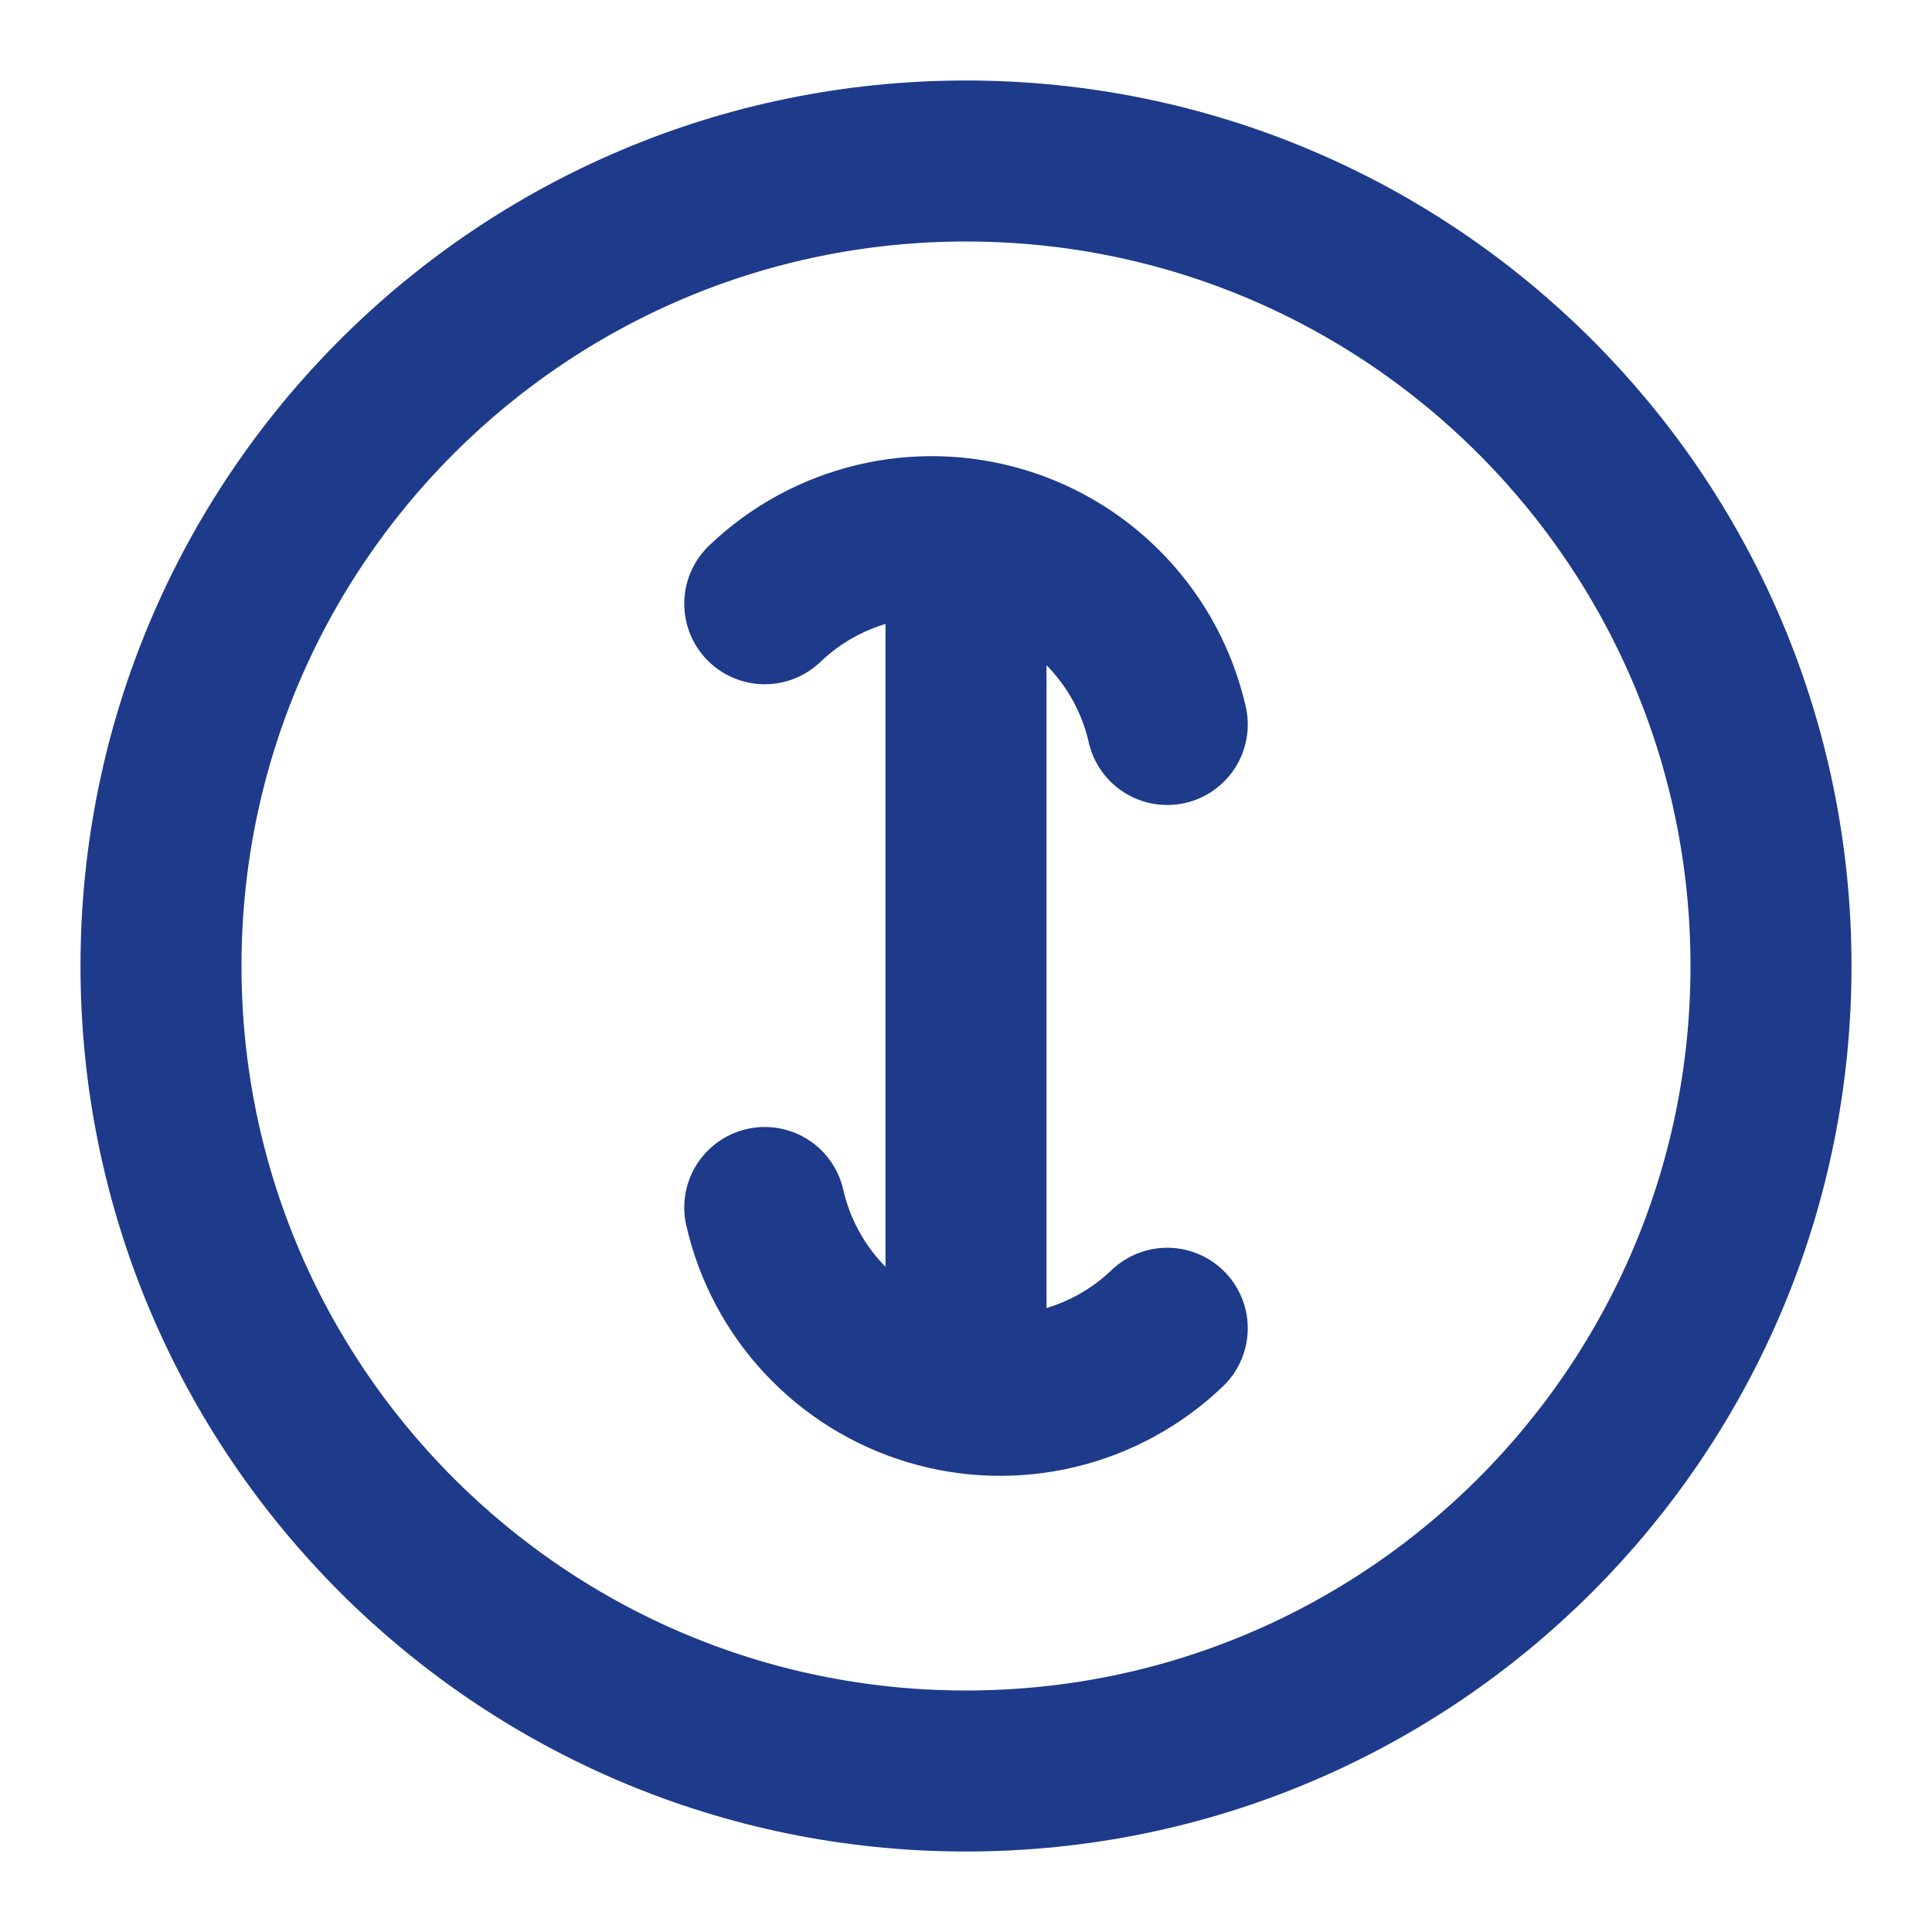
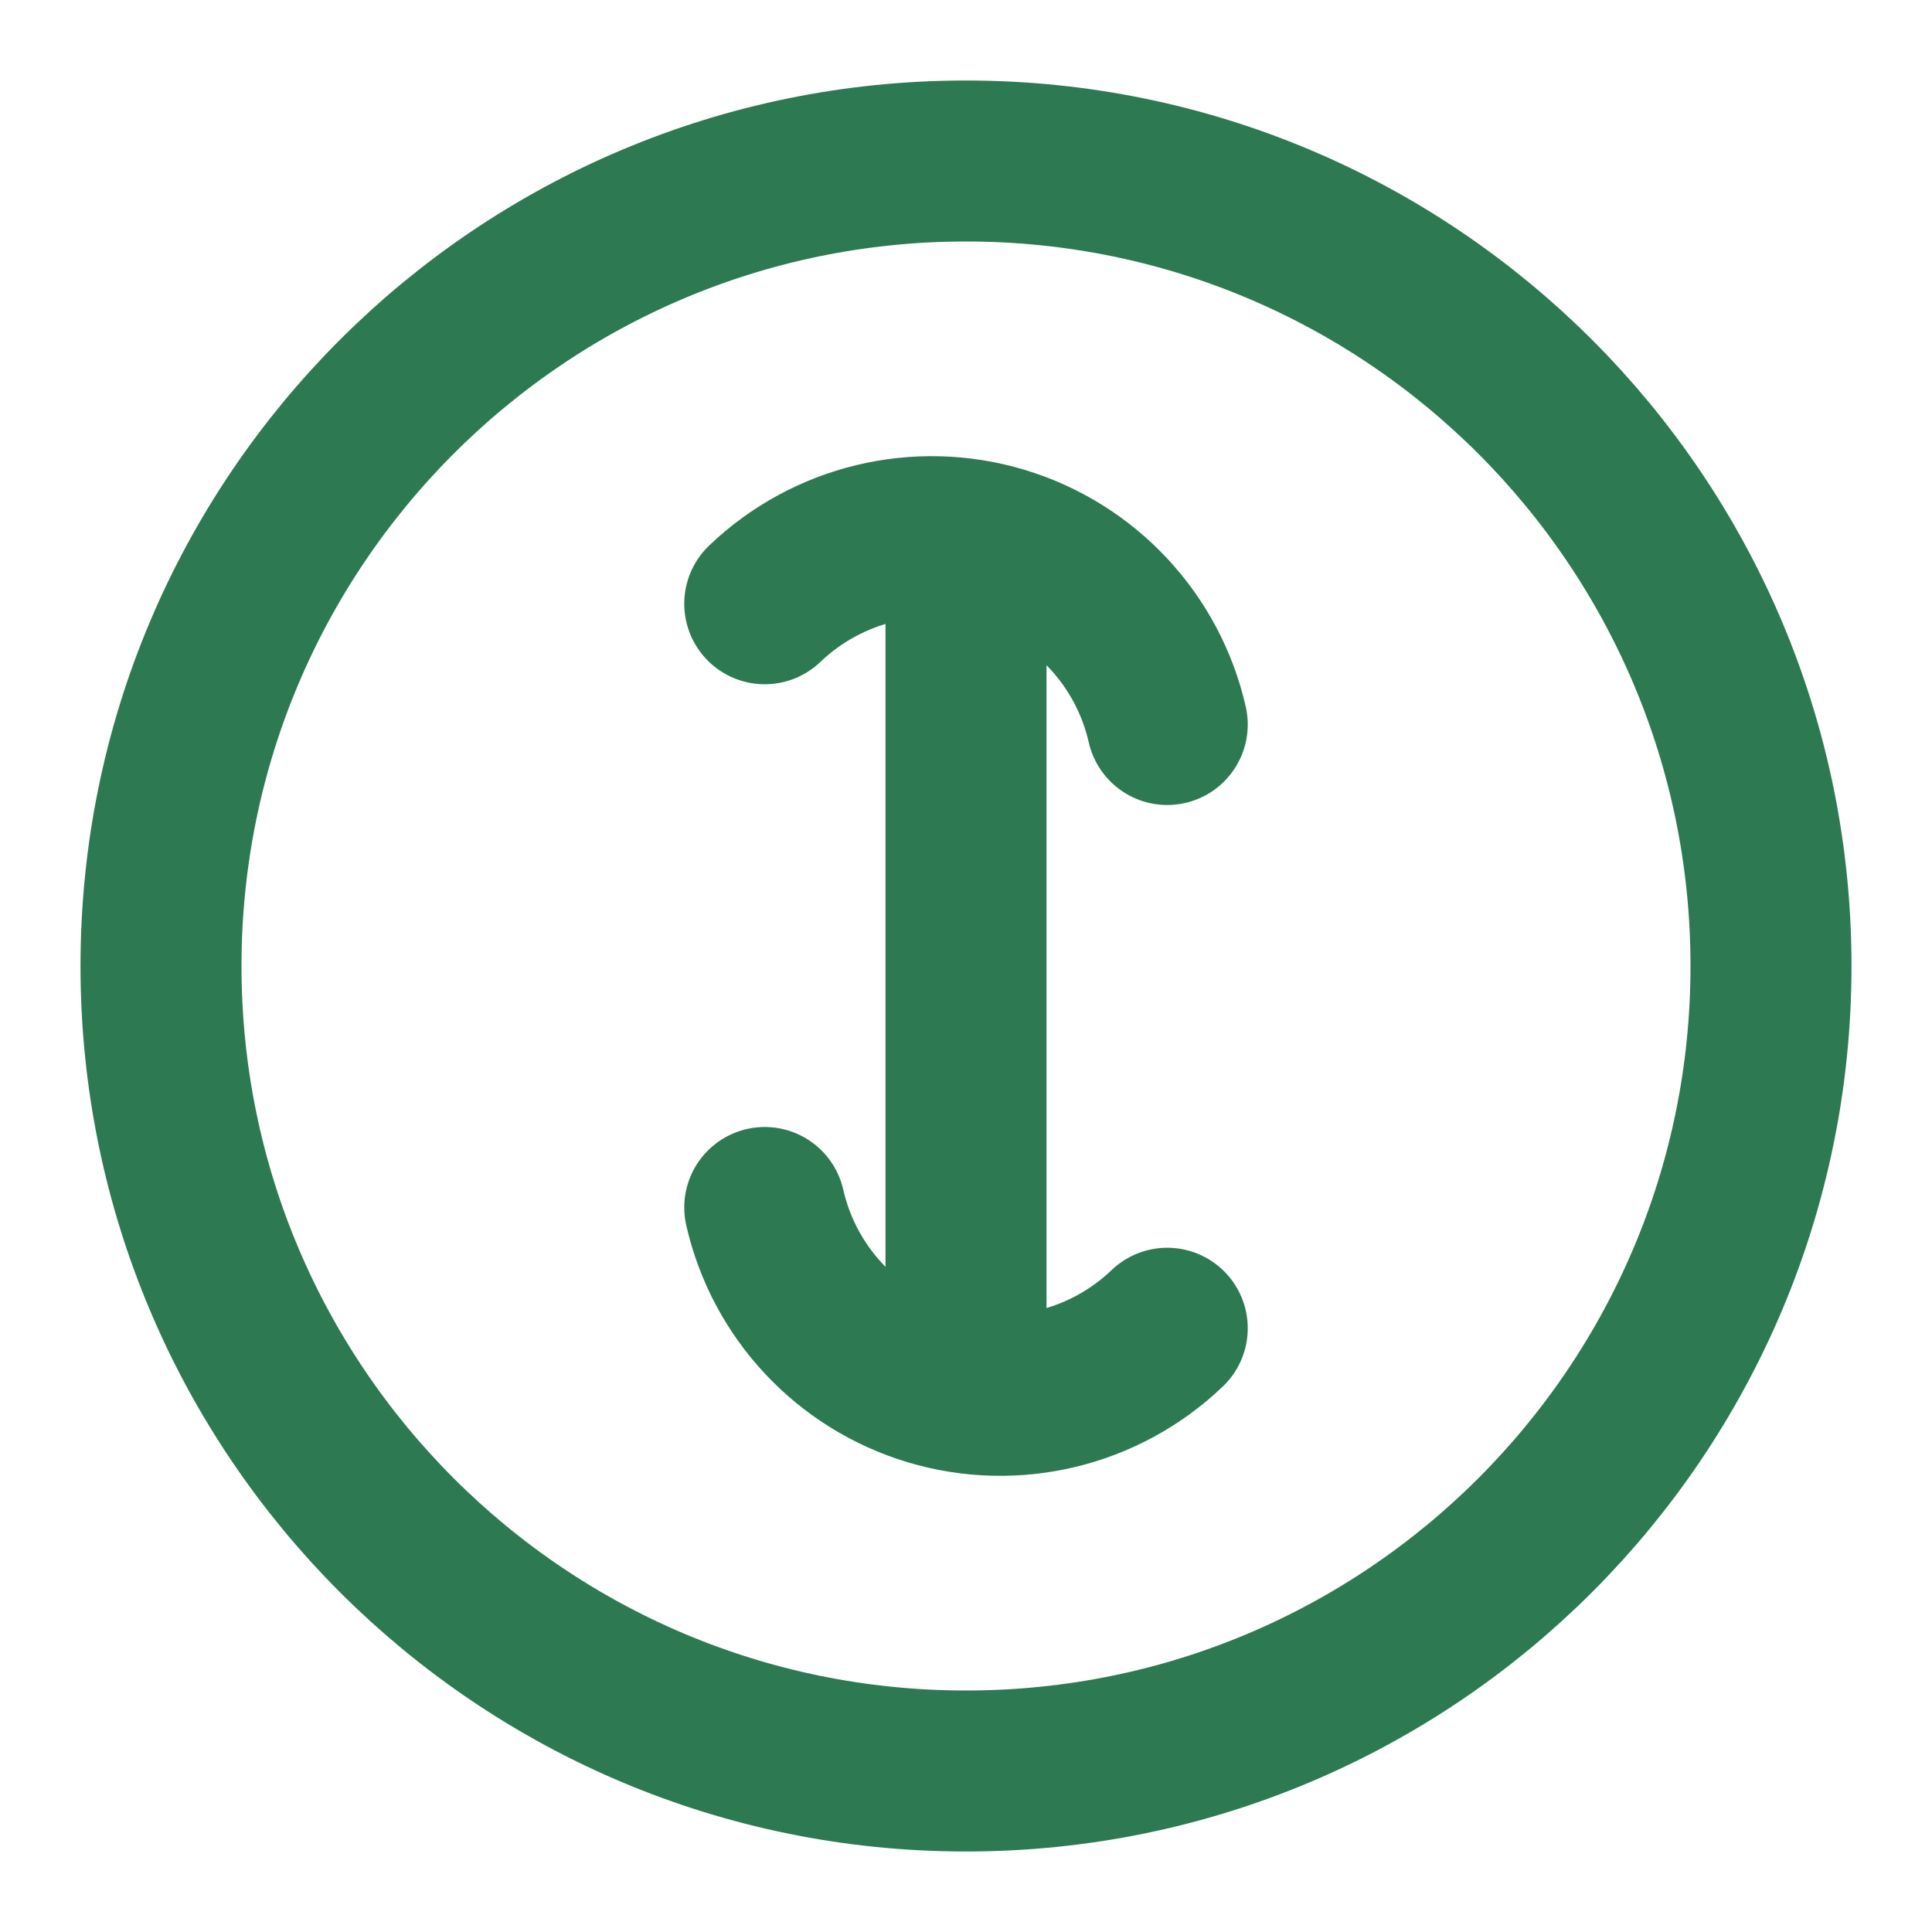
- <svg xmlns="http://www.w3.org/2000/svg" viewBox="0 0 24 24" fill="none" stroke="#1E3A8A" stroke-width="2" stroke-linecap="round" stroke-linejoin="round">
+ <svg xmlns="http://www.w3.org/2000/svg" viewBox="0 0 24 24" fill="none" stroke="#2d7a52" stroke-width="2" stroke-linecap="round" stroke-linejoin="round">
  <circle cx="12" cy="12" r="10" />
  <path d="M14.5 9a3 3 0 0 0-5-1.5" />
  <path d="M9.5 15a3 3 0 0 0 5 1.5" />
  <path d="M12 7v10" />
</svg>
